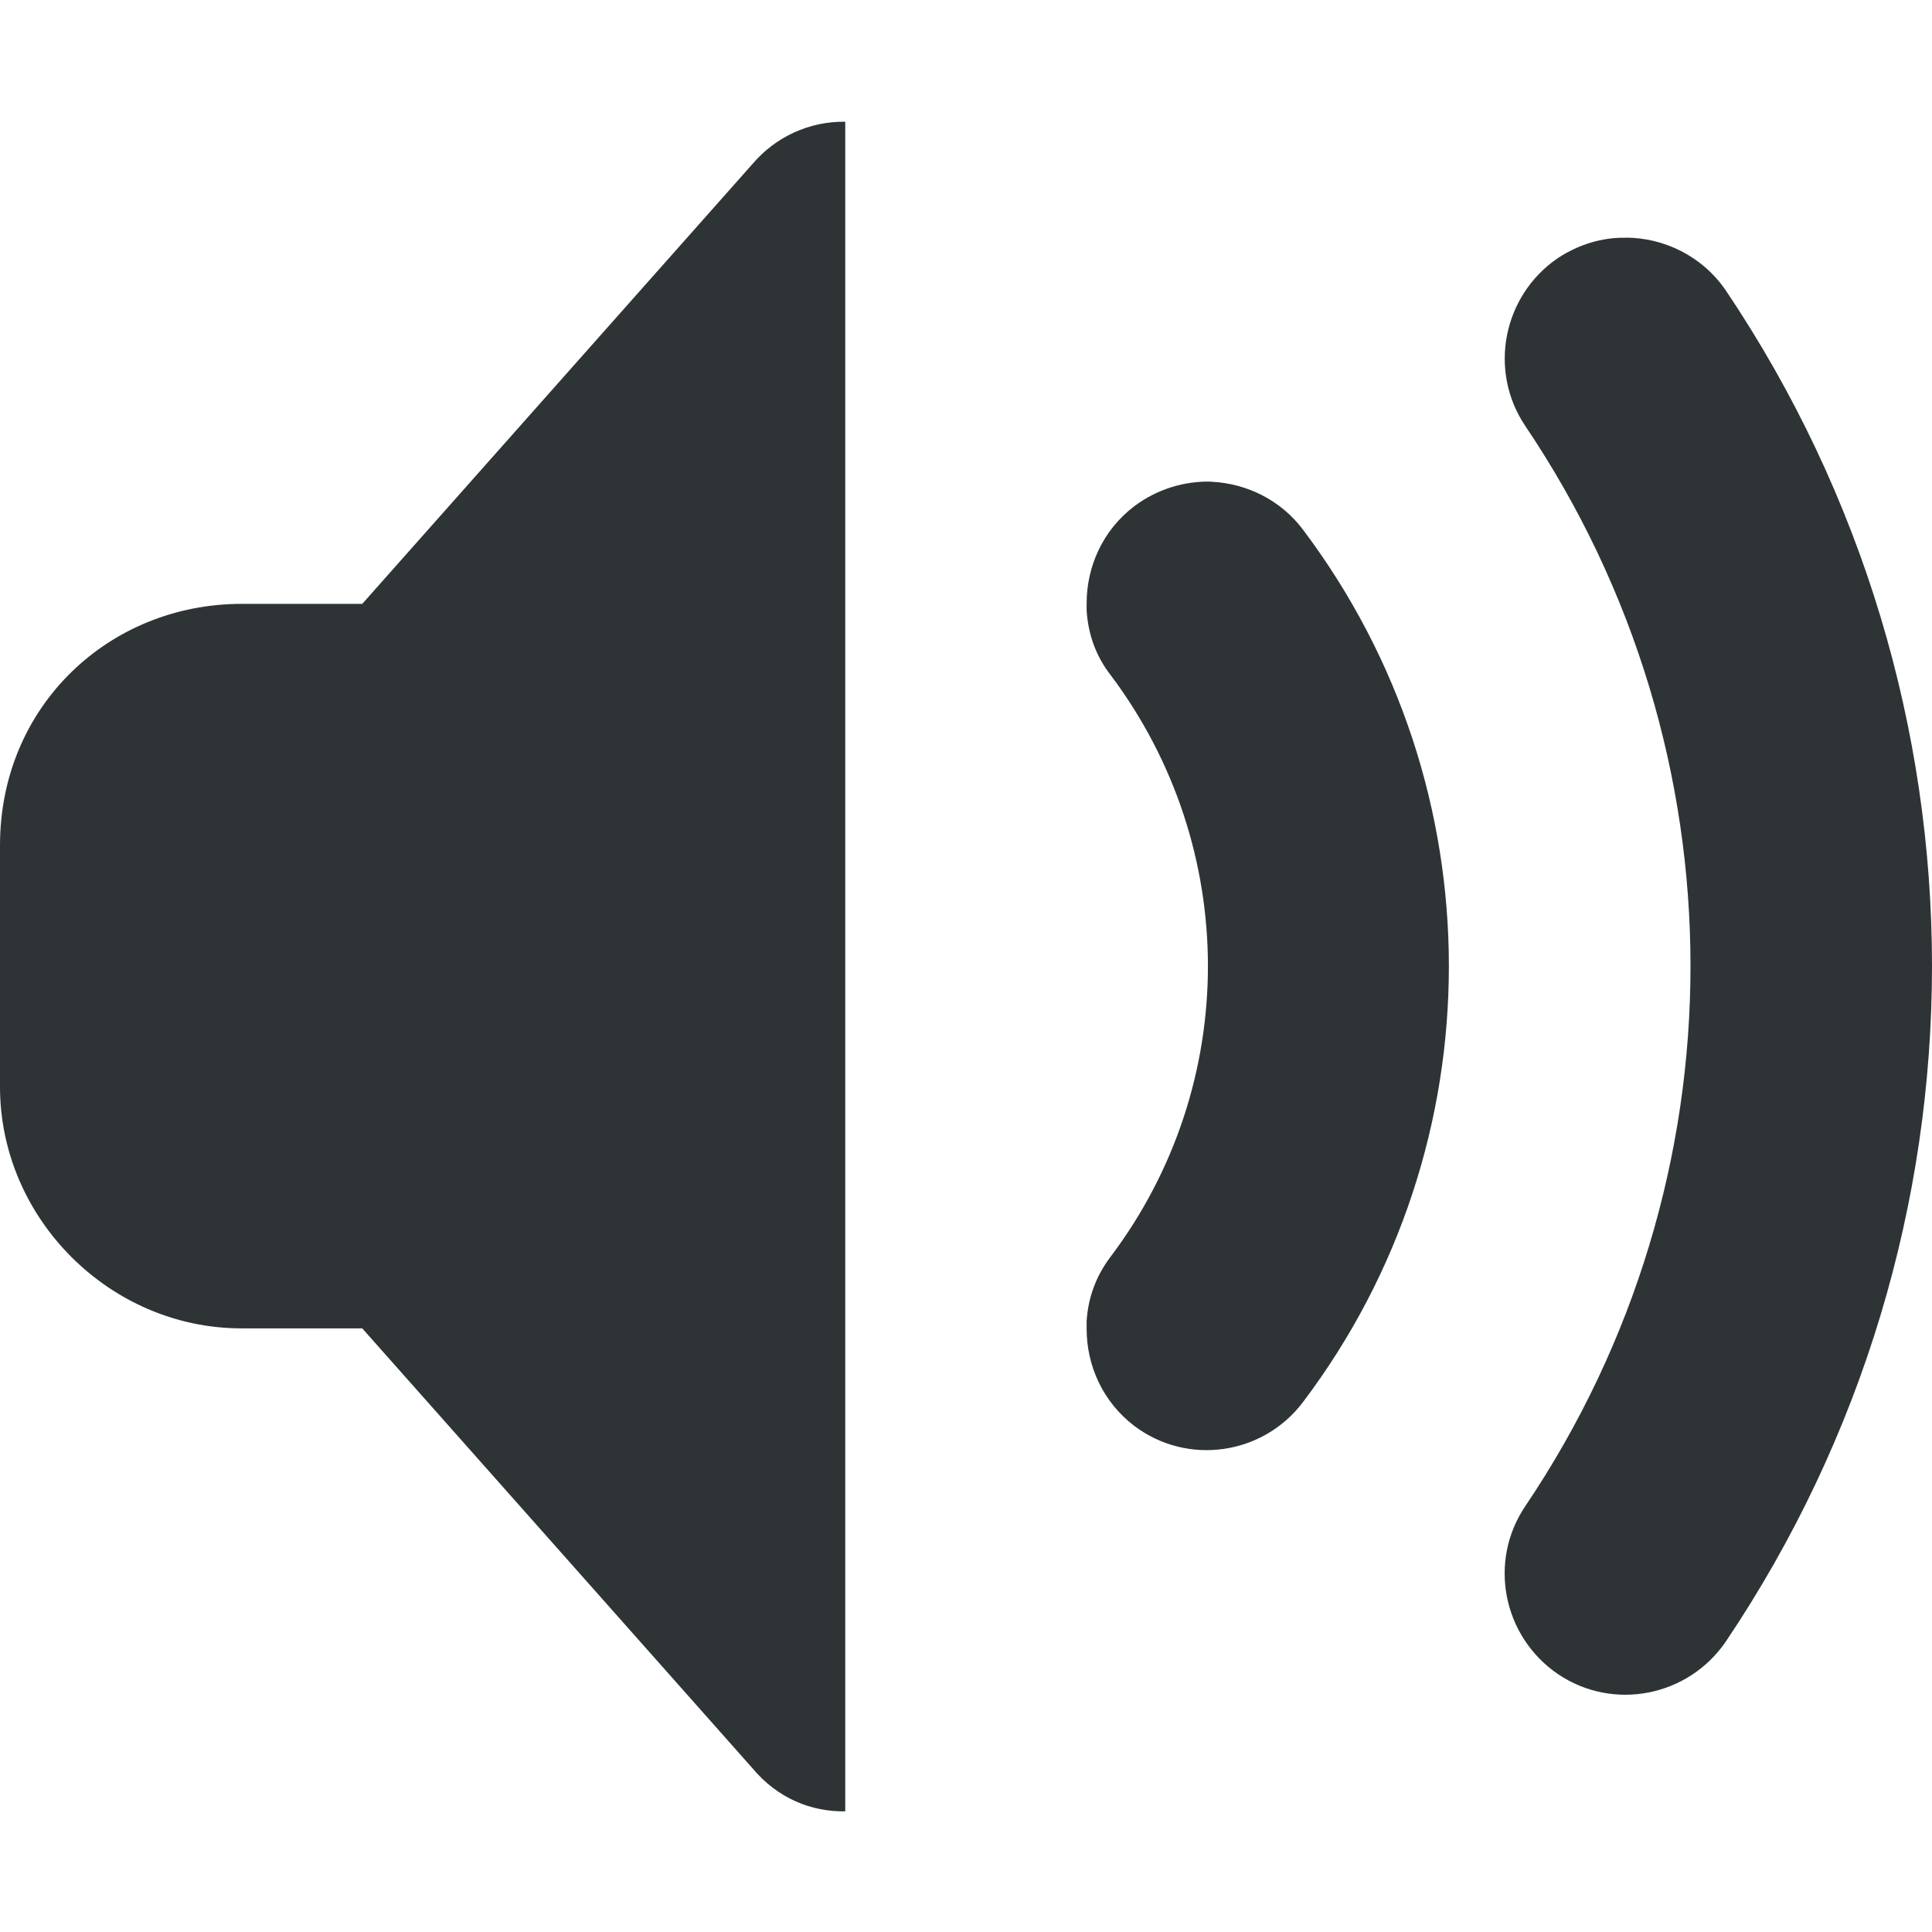
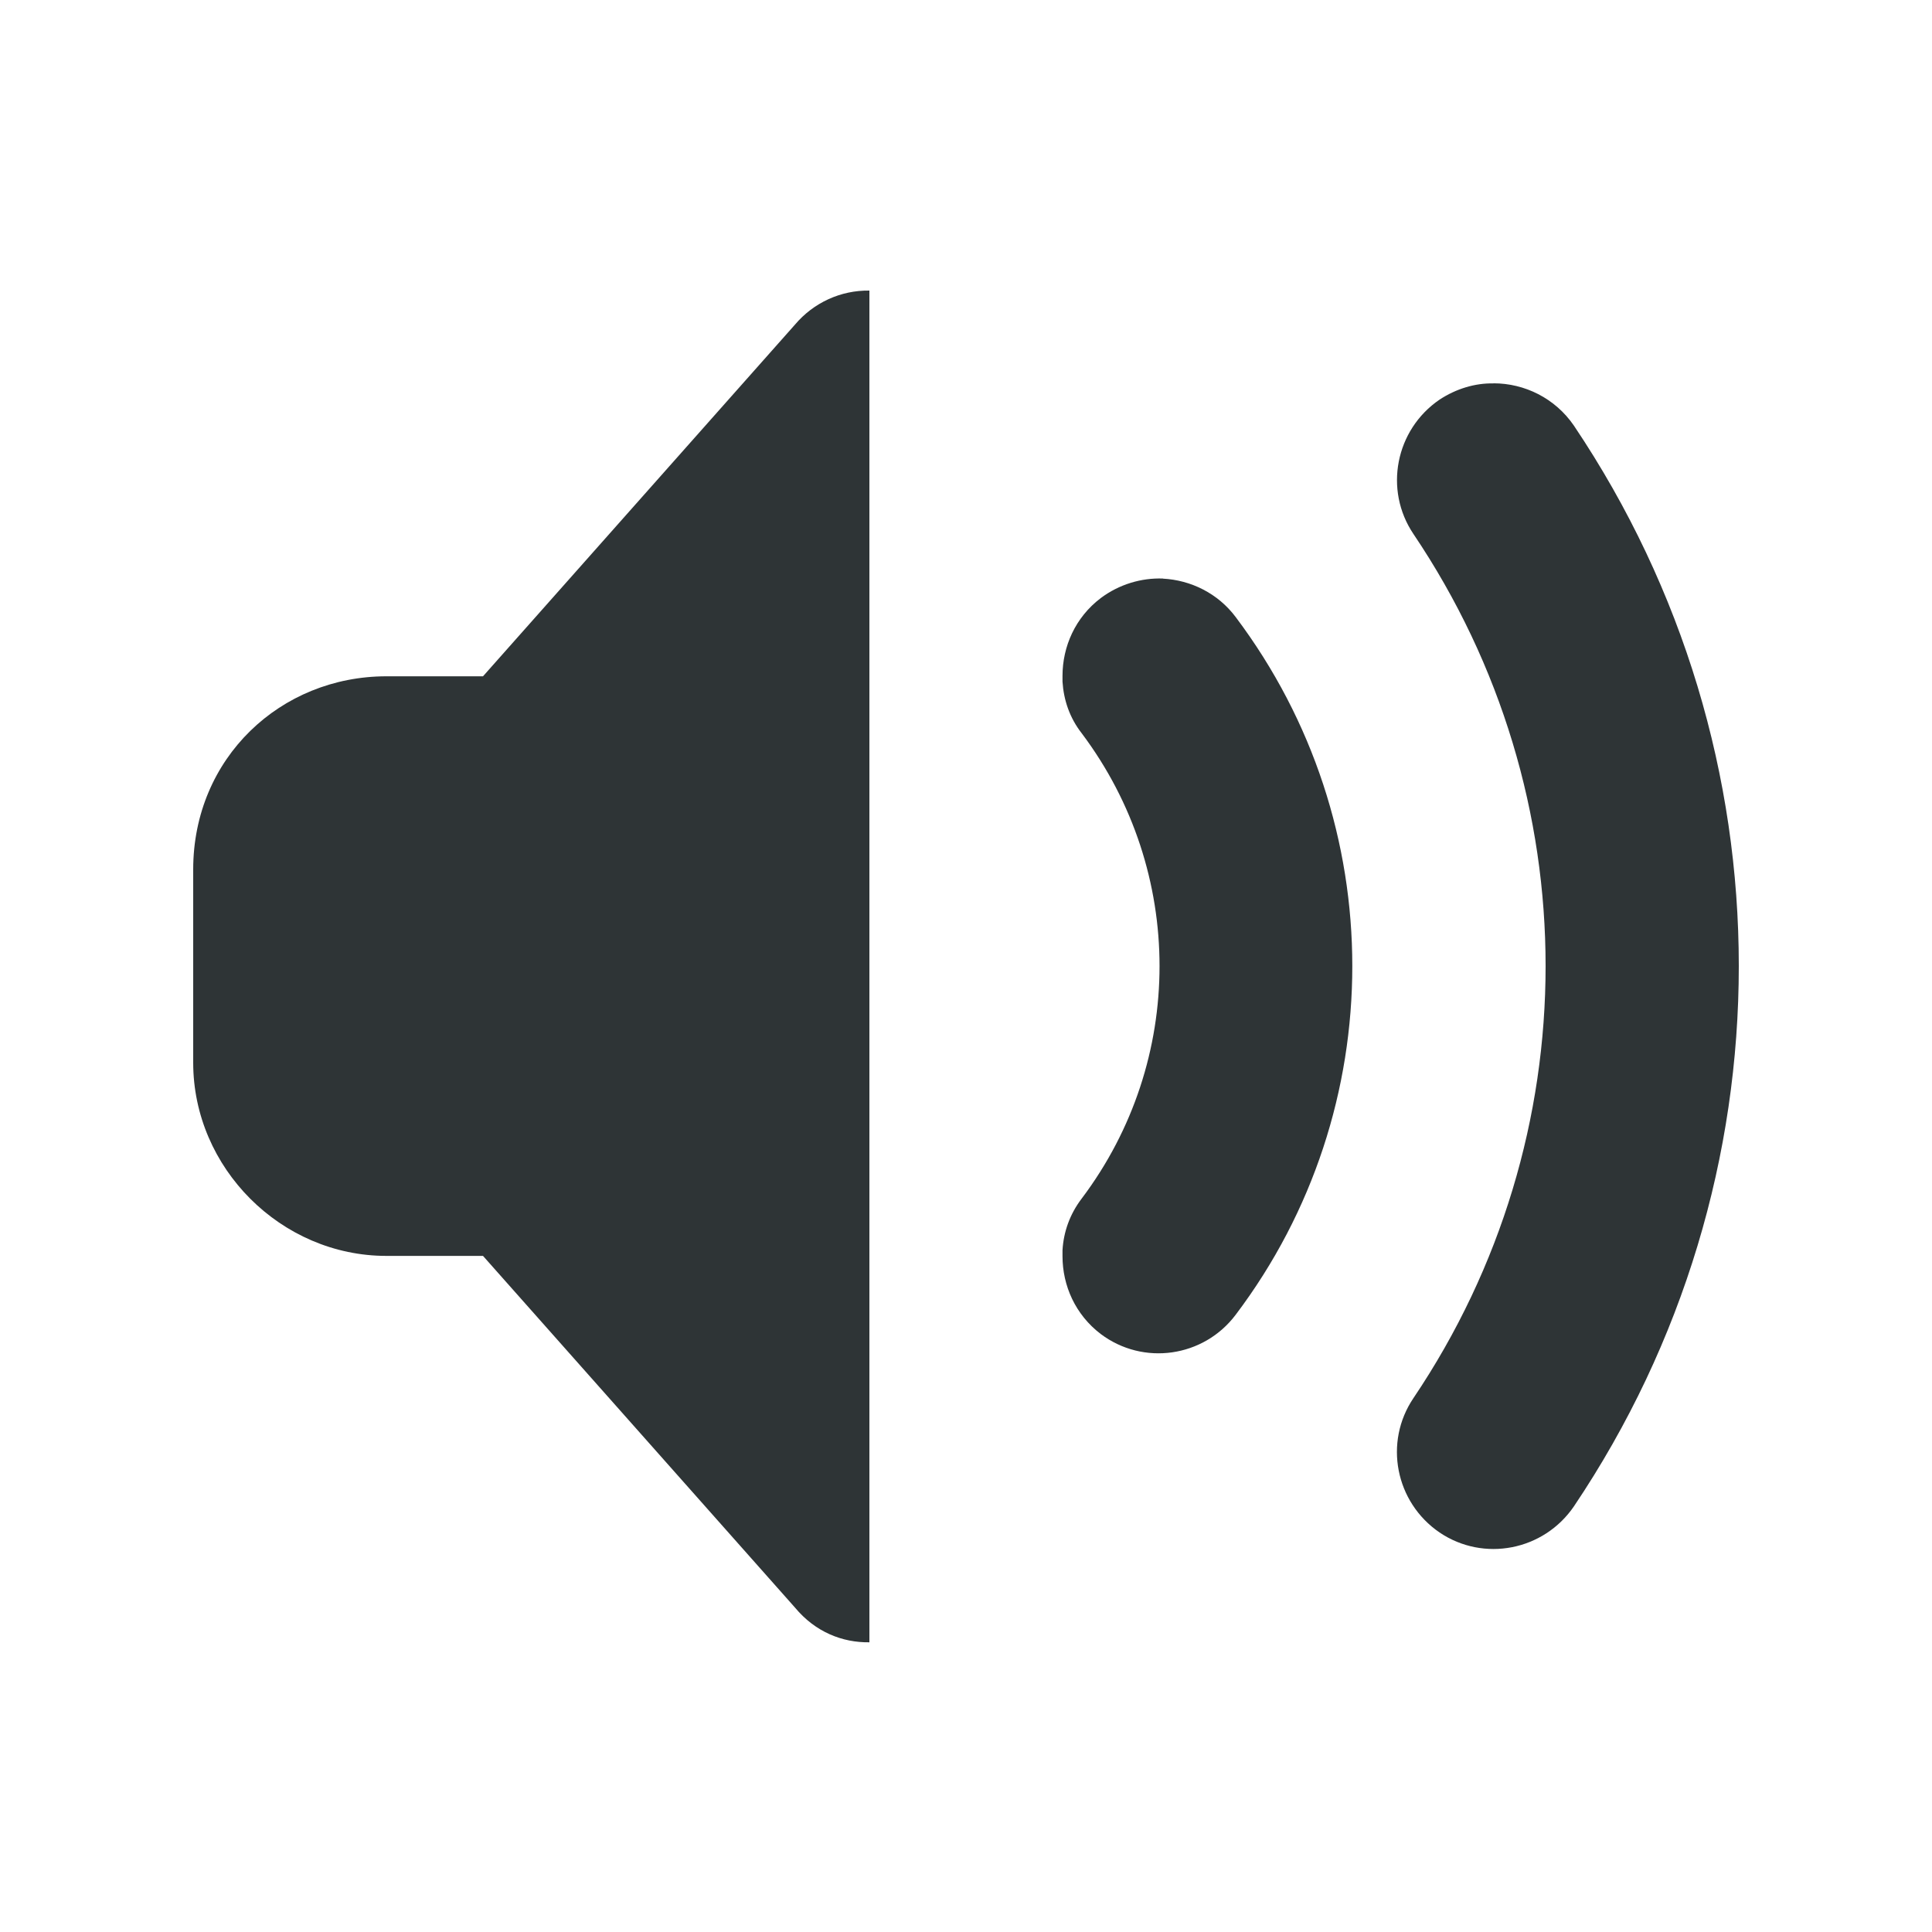
- <svg xmlns="http://www.w3.org/2000/svg" width="800px" height="800px" viewBox="0 0 16 16">
+ <svg xmlns="http://www.w3.org/2000/svg" width="800px" height="800px" viewBox="-2 -2 20 20">
  <path d="m 7 1.008 c -0.297 -0.004 -0.578 0.125 -0.77 0.352 l -3.23 3.641 h -1 c -1.094 0 -2 0.844 -2 2 v 2 c 0 1.09 0.91 2 2 2 h 1 l 3.23 3.641 c 0.211 0.254 0.492 0.363 0.77 0.359 z m 6.461 0.961 c -0.191 -0.004 -0.387 0.055 -0.559 0.168 c -0.457 0.312 -0.578 0.934 -0.27 1.391 c 1.824 2.707 1.824 6.238 0 8.945 c -0.309 0.457 -0.188 1.078 0.27 1.391 c 0.457 0.309 1.078 0.188 1.391 -0.27 c 1.137 -1.691 1.707 -3.641 1.707 -5.594 s -0.57 -3.902 -1.707 -5.594 c -0.195 -0.285 -0.512 -0.438 -0.832 -0.438 z m -3.422 2.02 c -0.223 -0.008 -0.453 0.059 -0.645 0.203 c -0.262 0.199 -0.395 0.5 -0.395 0.805 v 0.059 c 0.012 0.191 0.074 0.375 0.199 0.535 c 1.074 1.43 1.074 3.391 0 4.816 c -0.125 0.164 -0.188 0.348 -0.199 0.535 v 0.062 c 0 0.305 0.133 0.605 0.395 0.805 c 0.441 0.332 1.066 0.242 1.398 -0.199 c 0.805 -1.066 1.207 -2.336 1.207 -3.609 s -0.402 -2.543 -1.207 -3.613 c -0.184 -0.246 -0.465 -0.383 -0.754 -0.398 z m 0 0" fill="#2e3436" />
</svg>
